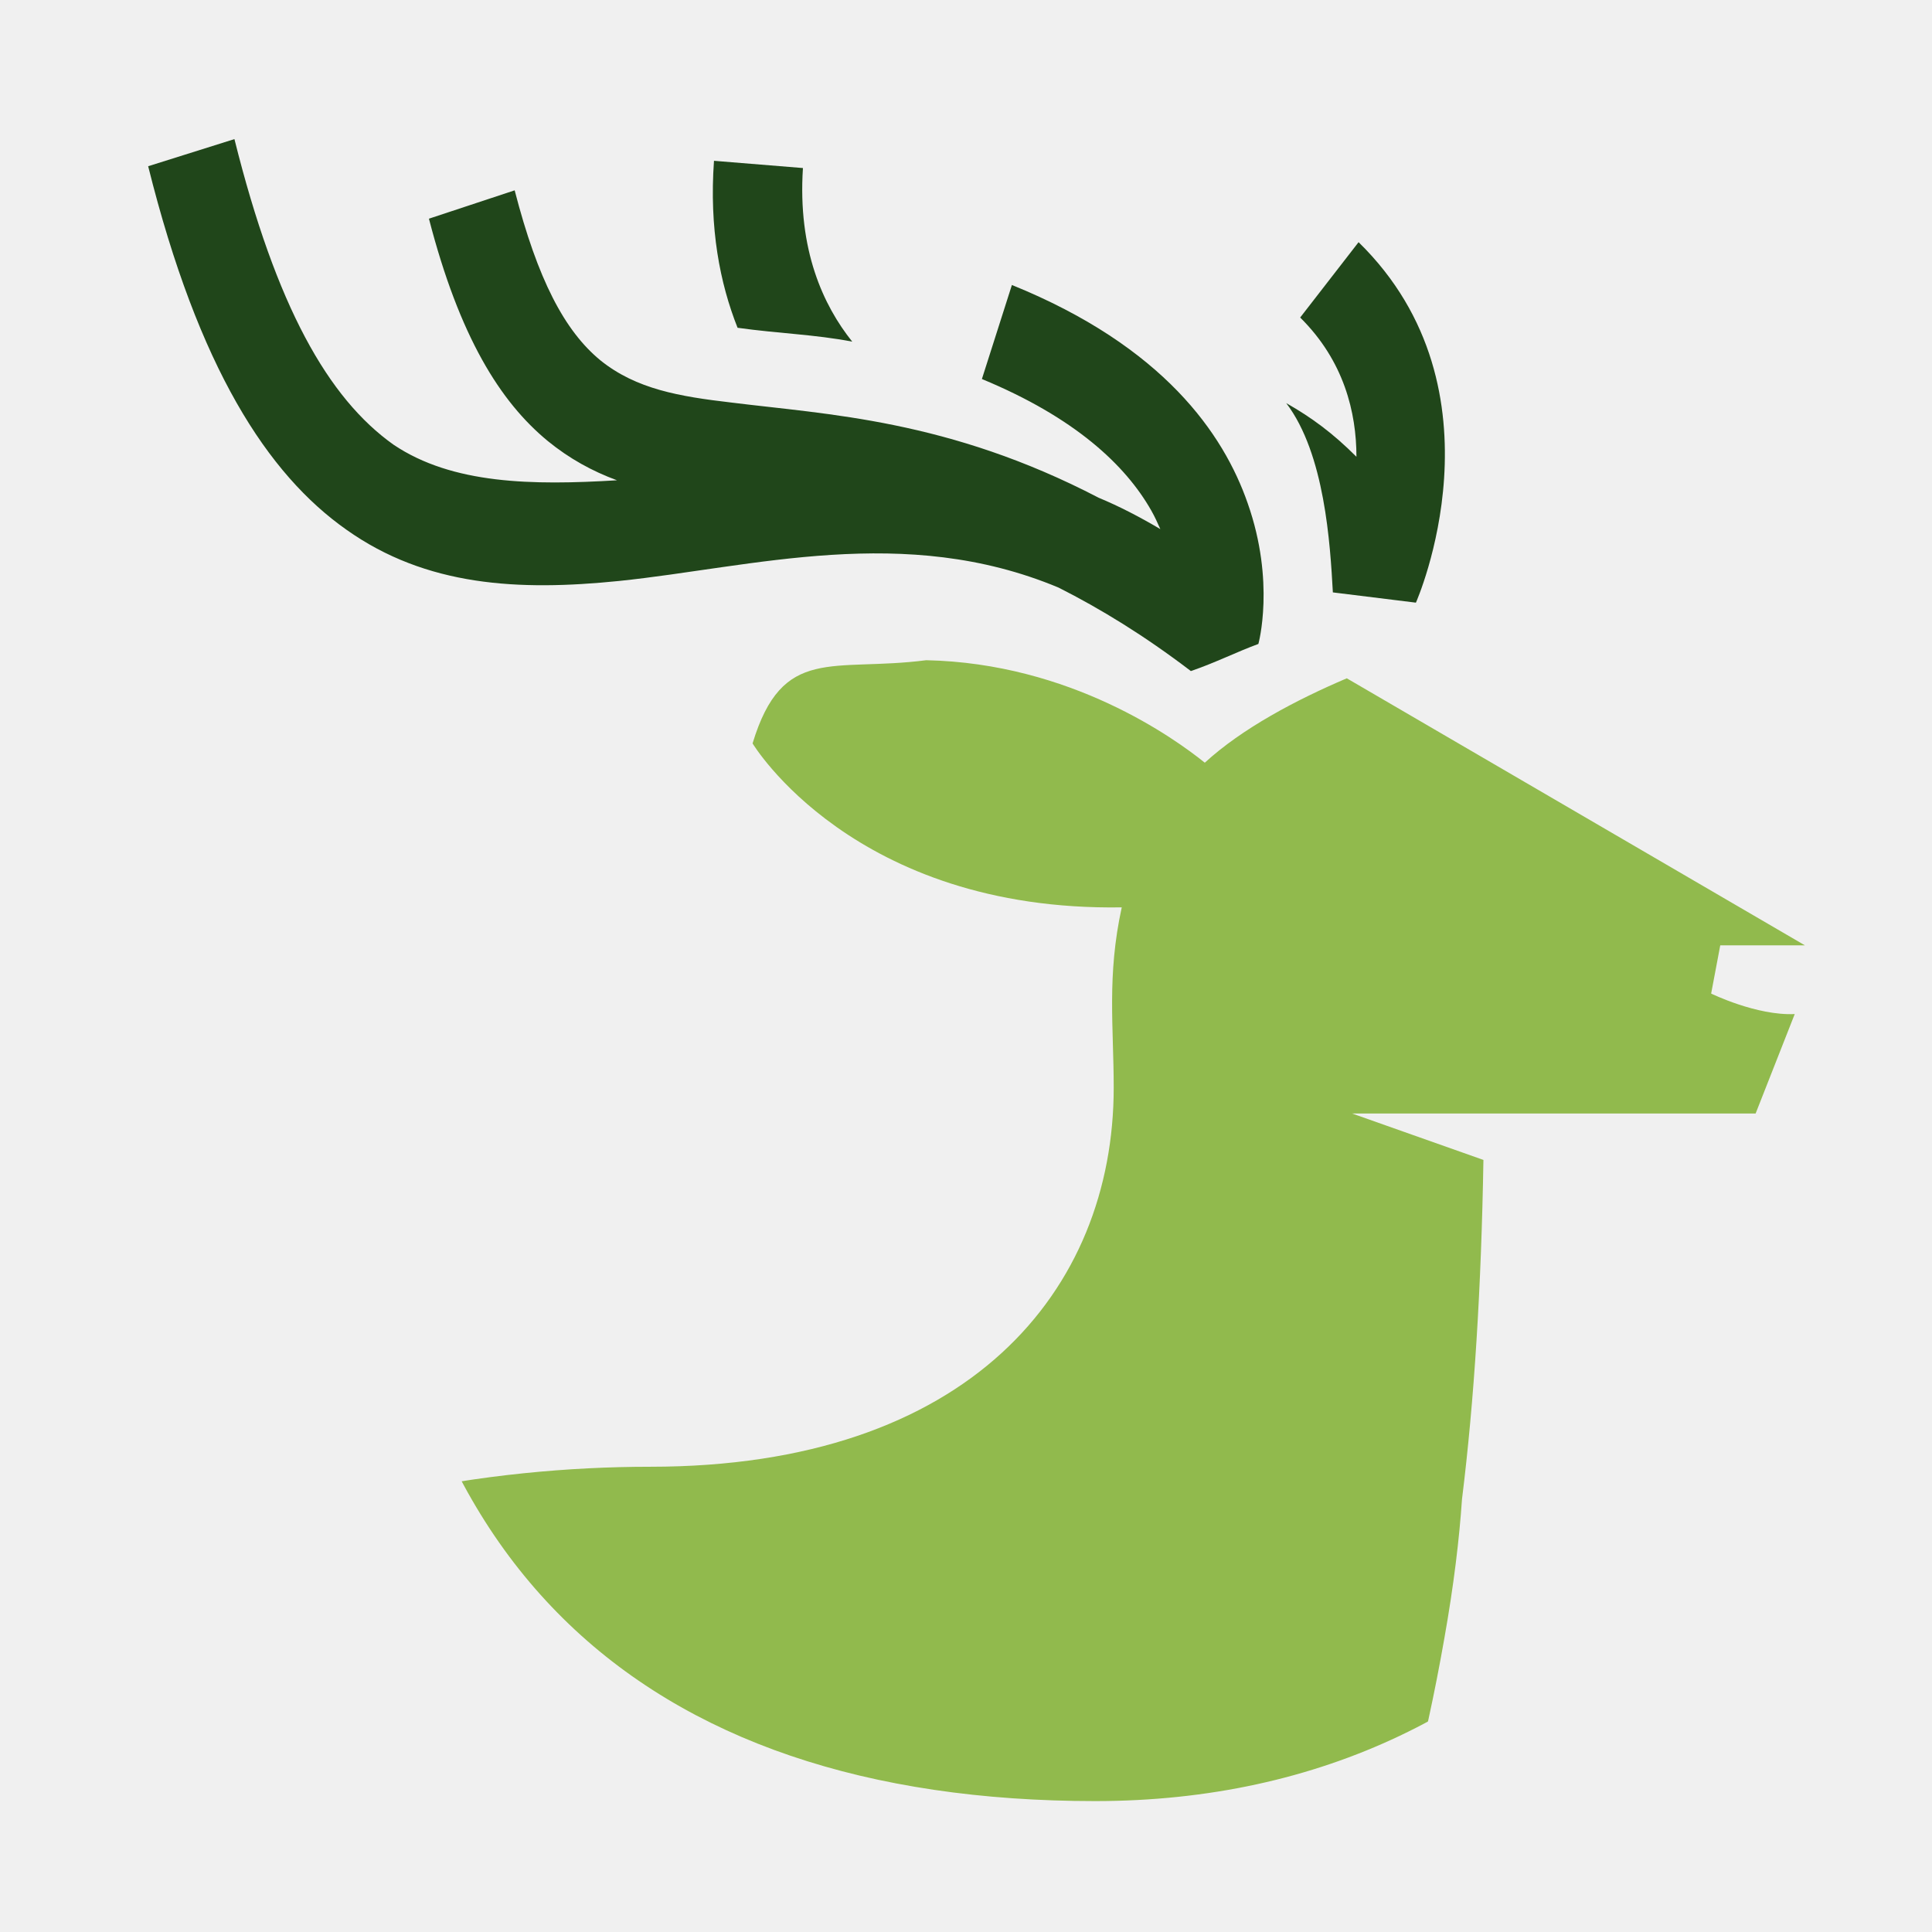
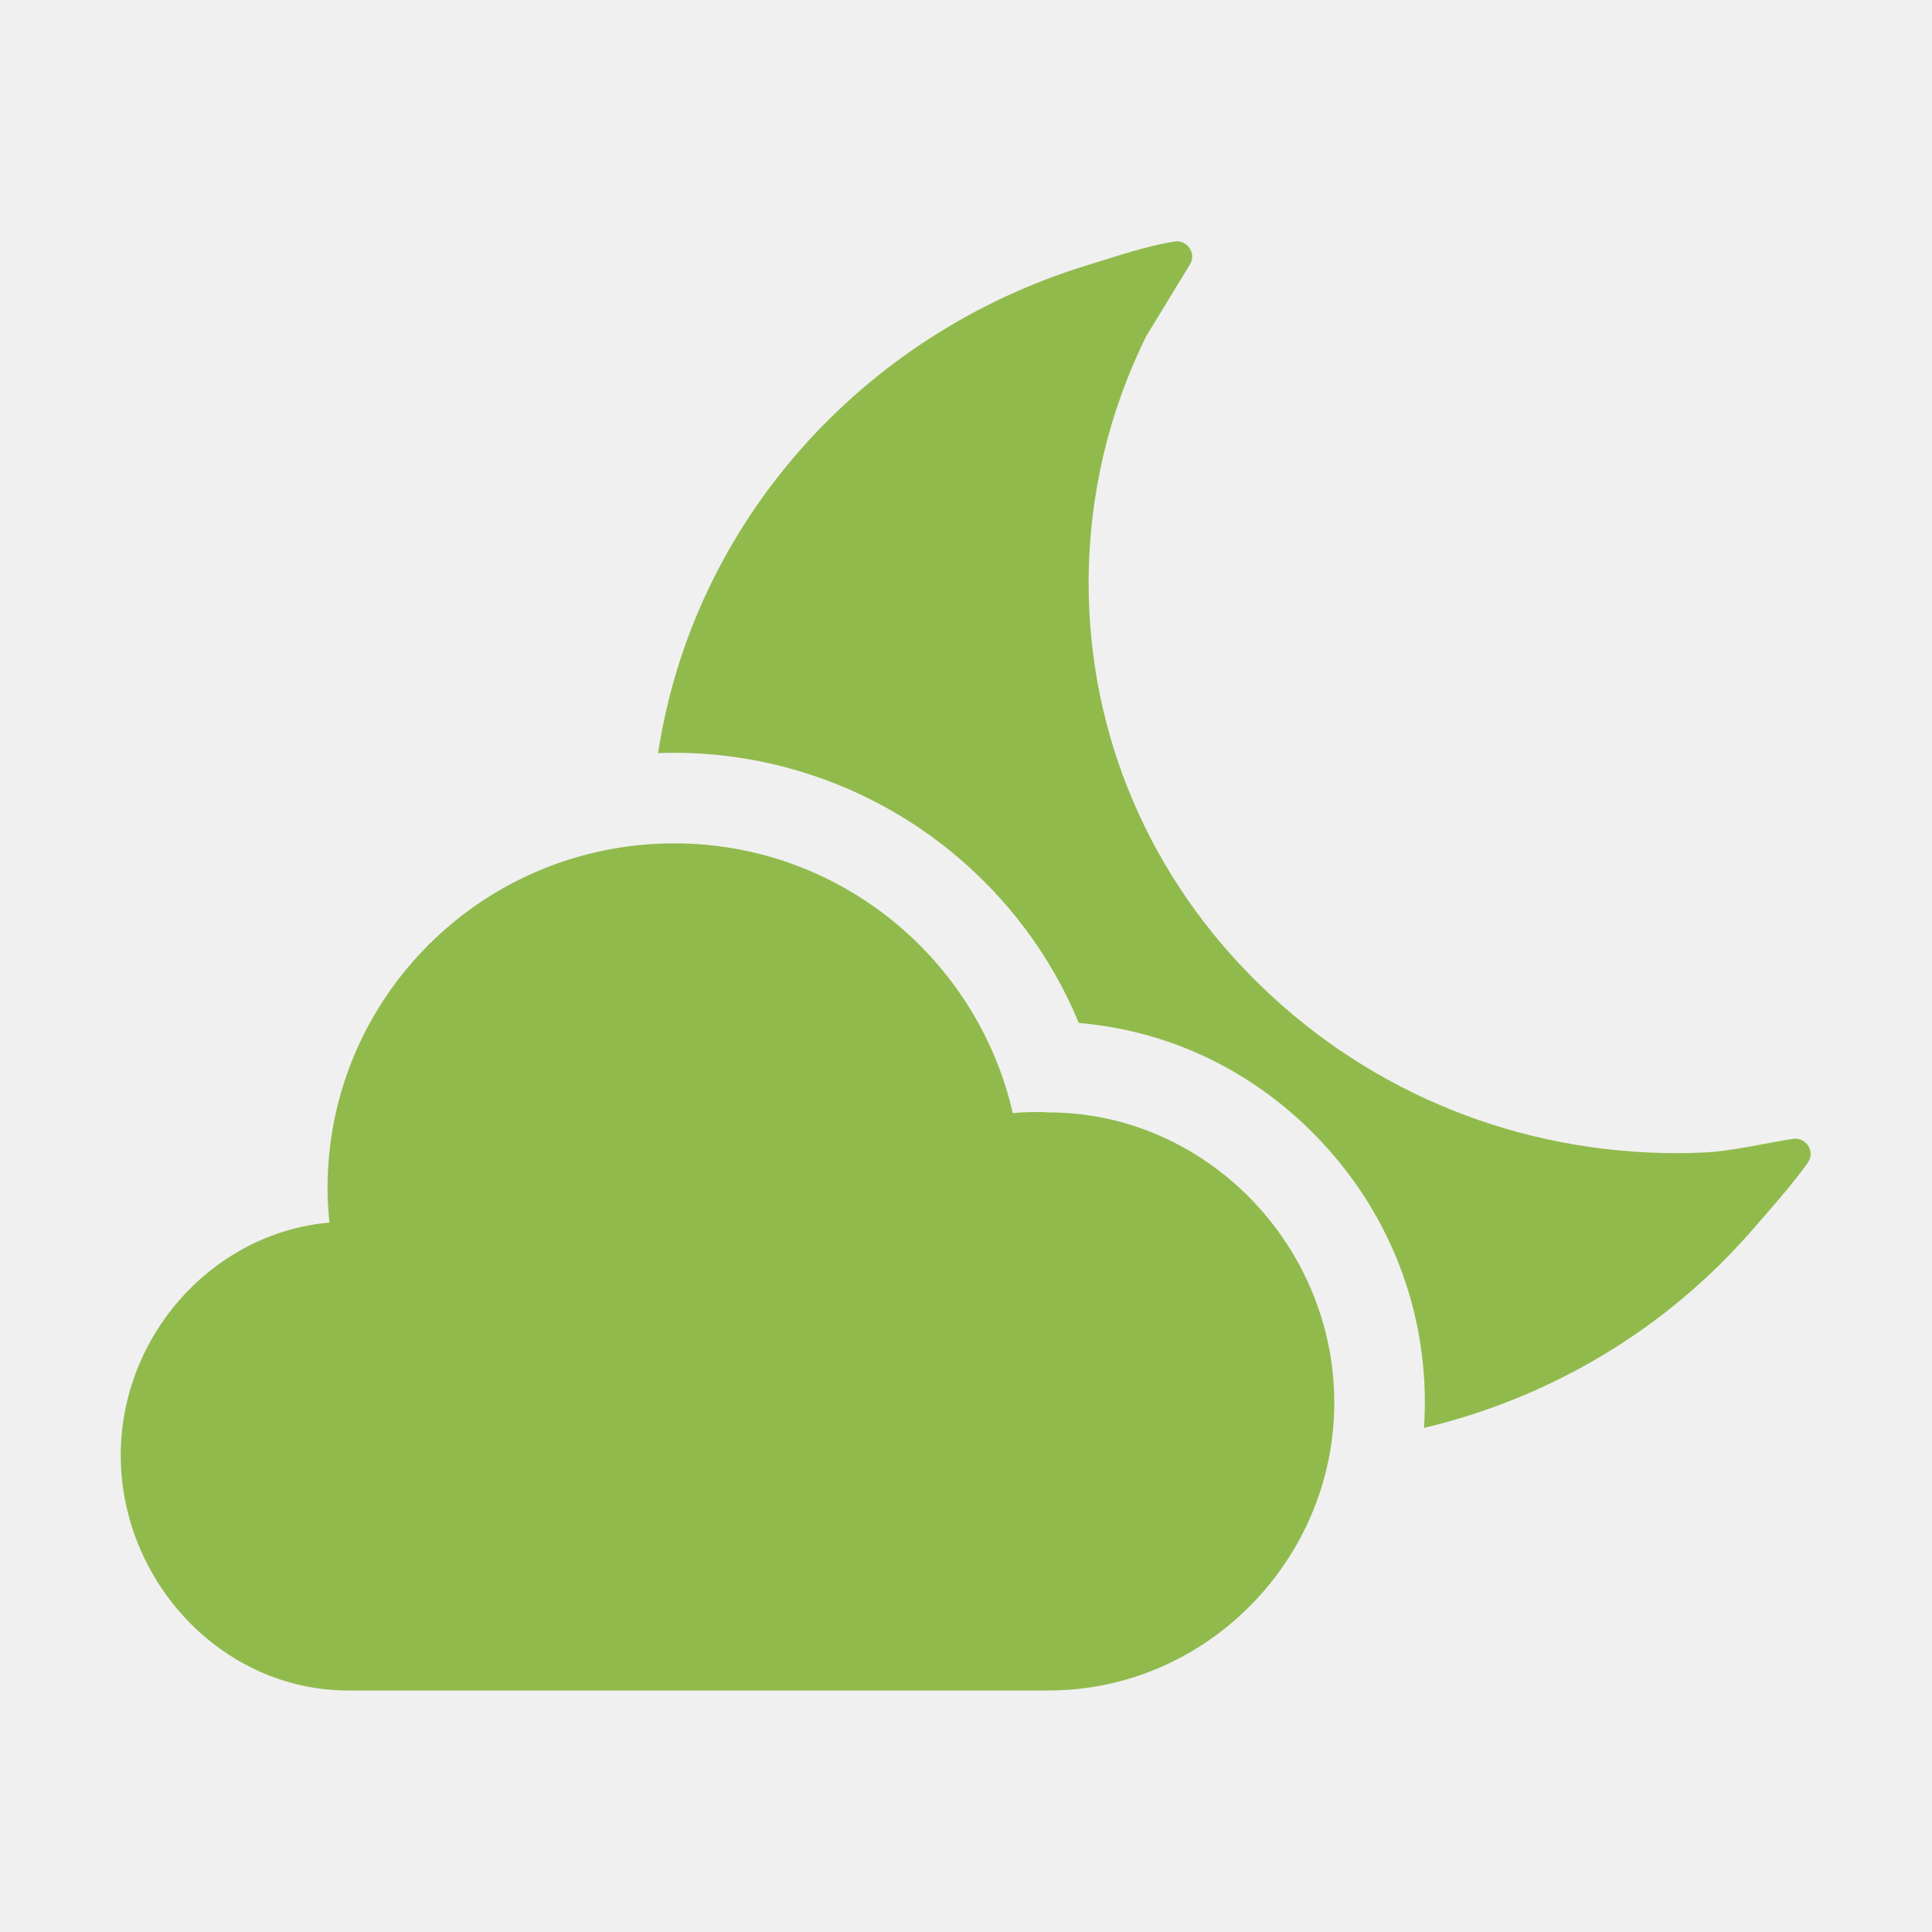
- <svg xmlns="http://www.w3.org/2000/svg" width="250" height="250" fill="none" version="1.1" id="svg30">
-   <defs id="defs34" />
-   <mask id="a" width="240" height="234" x="4" y="1" maskUnits="userSpaceOnUse" style="mask-type:alpha">
-     <path fill="white" d="M244 123c0 64.617-38.383 112-103 112-64.617 0-103-30.883-103-95.5C38 111.194-8.729 36.236 8 16 29.46-9.959 88.689 6 125 6c64.617 0 119 52.383 119 117Z" id="path19" />
-   </mask>
-   <g mask="url(#a)" id="g28" transform="matrix(0.9092373,0,0,1.004956,13.52002,-3.104084)">
-     <path fill="#91BA4D" d="m 116.94,88.1 c -13.344,1.552 -20.436,-2.019 -24.706,10.71 0,0 14.336,21.655 52.54,21.112 -2.135,8.848 -1.144,15.368 -1.144,23.207 0,26.079 -20.589,48.821 -65.961,48.821 -23.03,0 -51.015,4.191 -72.367,15.911 -15.175,8.305 -27.048,20.336 -32.302,37.023 l 5.956,8.461 11.4,0.155 v 47.889 l -13.91,21.966 3.998,63.645 H -6.364 L -5.22,335.773 C 1.338,331.892 16.36,321.802 29.171,306.279 46.557,285.4 59.902,255.052 44.193,217.486 l 11.744,-5.045 c 12.887,30.814 8.388,57.514 -2.898,79.013 21.58,-0.698 40.11,-2.095 55.819,-4.734 l -3.584,-43.698 12.659,-1.087 L 129.98,387 h 13.116 l 2.212,-94.459 c 10.447,-4.502 34.239,-21.034 45.372,-78.47 1.372,-6.986 2.135,-12.885 2.516,-17.93 1.754,-12.806 2.745,-27.243 3.051,-43.698 l -18.683,-5.976 h 57.42 l 5.567,-12.807 c -5.414,0.233 -11.896,-2.639 -11.896,-2.639 l 1.297,-6.209 H 242 L 176.801,90.428 c -7.244,2.794 -14.87,6.442 -20.208,10.866 -4.27,-3.105 -19.063,-12.807 -39.653,-13.195 z" id="path22" />
-     <path fill="#20461A" d="M 6.217,24.493 18.494,21 c 5.948,21.577 13.345,33.375 22.648,39.352 8.388,5.099 19.75,5.239 31.799,4.579 C 69.433,63.767 66.154,62.137 63.104,59.886 56.317,54.841 50.522,46.458 46.175,31.246 l 12.201,-3.649 c 3.279,11.488 7.092,18.085 12.201,21.888 5.11,3.726 11.286,4.657 18.606,5.433 13.726,1.553 30.884,2.174 52.312,12.264 2.898,1.086 5.872,2.483 8.769,4.036 -0.381,-0.776 -0.762,-1.553 -1.296,-2.406 -3.66,-5.822 -10.828,-11.953 -24.097,-16.92 l 4.27,-12.109 c 21.581,7.917 30.121,19.171 33.553,28.097 3.965,10.168 1.525,18.124 1.525,18.124 -3.05,1.009 -6.1,2.406 -9.608,3.492 -6.634,-4.579 -12.887,-8.033 -18.835,-10.75 C 113.814,70.442 92.31,76.108 73.246,77.893 58.91,79.213 45.794,78.591 34.432,71.295 23.222,64.155 13.385,50.495 6.217,24.493 Z" id="path24" />
-     <path fill="#20461A" d="M 90.098,45.294 C 87.582,39.55 86.057,32.487 86.743,23.794 l 12.659,0.932 c -0.763,10.555 2.897,17.696 7.015,22.353 -5.338,-0.931 -10.447,-1.04 -16.319,-1.785 z m 80.069,-1.32 8.312,-9.702 c 21.58,19.094 8.159,46.415 8.159,46.415 l -11.819,-1.32 c -0.382,-6.24 -1.144,-17.836 -6.635,-24.371 3.584,1.84 6.635,3.865 9.99,6.908 0,-5.666 -1.754,-12.341 -8.007,-17.93 z" id="path26" />
-   </g>
+ <svg xmlns="http://www.w3.org/2000/svg" width="250" height="250" viewBox="0 0 512 512">
+   <path d="M277.8 294.8c-.5 0-1.1-.1-1.6-.1-2.6 0-5.2 0-7.8.3-9.3-40.8-45.9-71.5-89.7-71.5-50.8 0-91.9 40.9-91.9 91.4 0 3.1.2 6.1.5 9.1-31 2.7-55.3 30.1-55.3 61.6C32 419 58.8 448 92.3 448h185.5c41.9 0 75.8-34.7 75.8-76.3 0-41.6-33.9-76.9-75.8-76.9z" fill="#91BA4D" />
+   <path d="M452.1 305.4c-2.5.1-5 .2-7.6.2-41.7 0-80.8-15.7-110.3-44.3-29.5-28.5-45.7-66.5-45.7-106.8 0-23 5.3-45.2 15.2-65.3L315.4 70c1.7-2.9-.8-6.5-4.1-6-7.6 1.2-15.7 4-23.2 6.3-59.5 18.2-104.4 68.1-113.7 129.3 1.4-.1 2.9-.1 4.3-.1 26.5 0 52.4 9.2 73 25.9 15.1 12.2 26.9 28 34.2 45.7 23.7 2 45.7 12.4 62.7 29.8 18.7 19.1 29 44.2 29 70.7 0 2.3-.1 4.6-.2 6.8 34.2-8.1 64.3-26.6 86.4-51.8 4.8-5.5 11.3-12.8 15.3-18.5 2-2.8-.3-6.7-3.8-6.3-6.8 1-15.9 3.2-23.2 3.6z" fill="#91BA4D" />
</svg>
